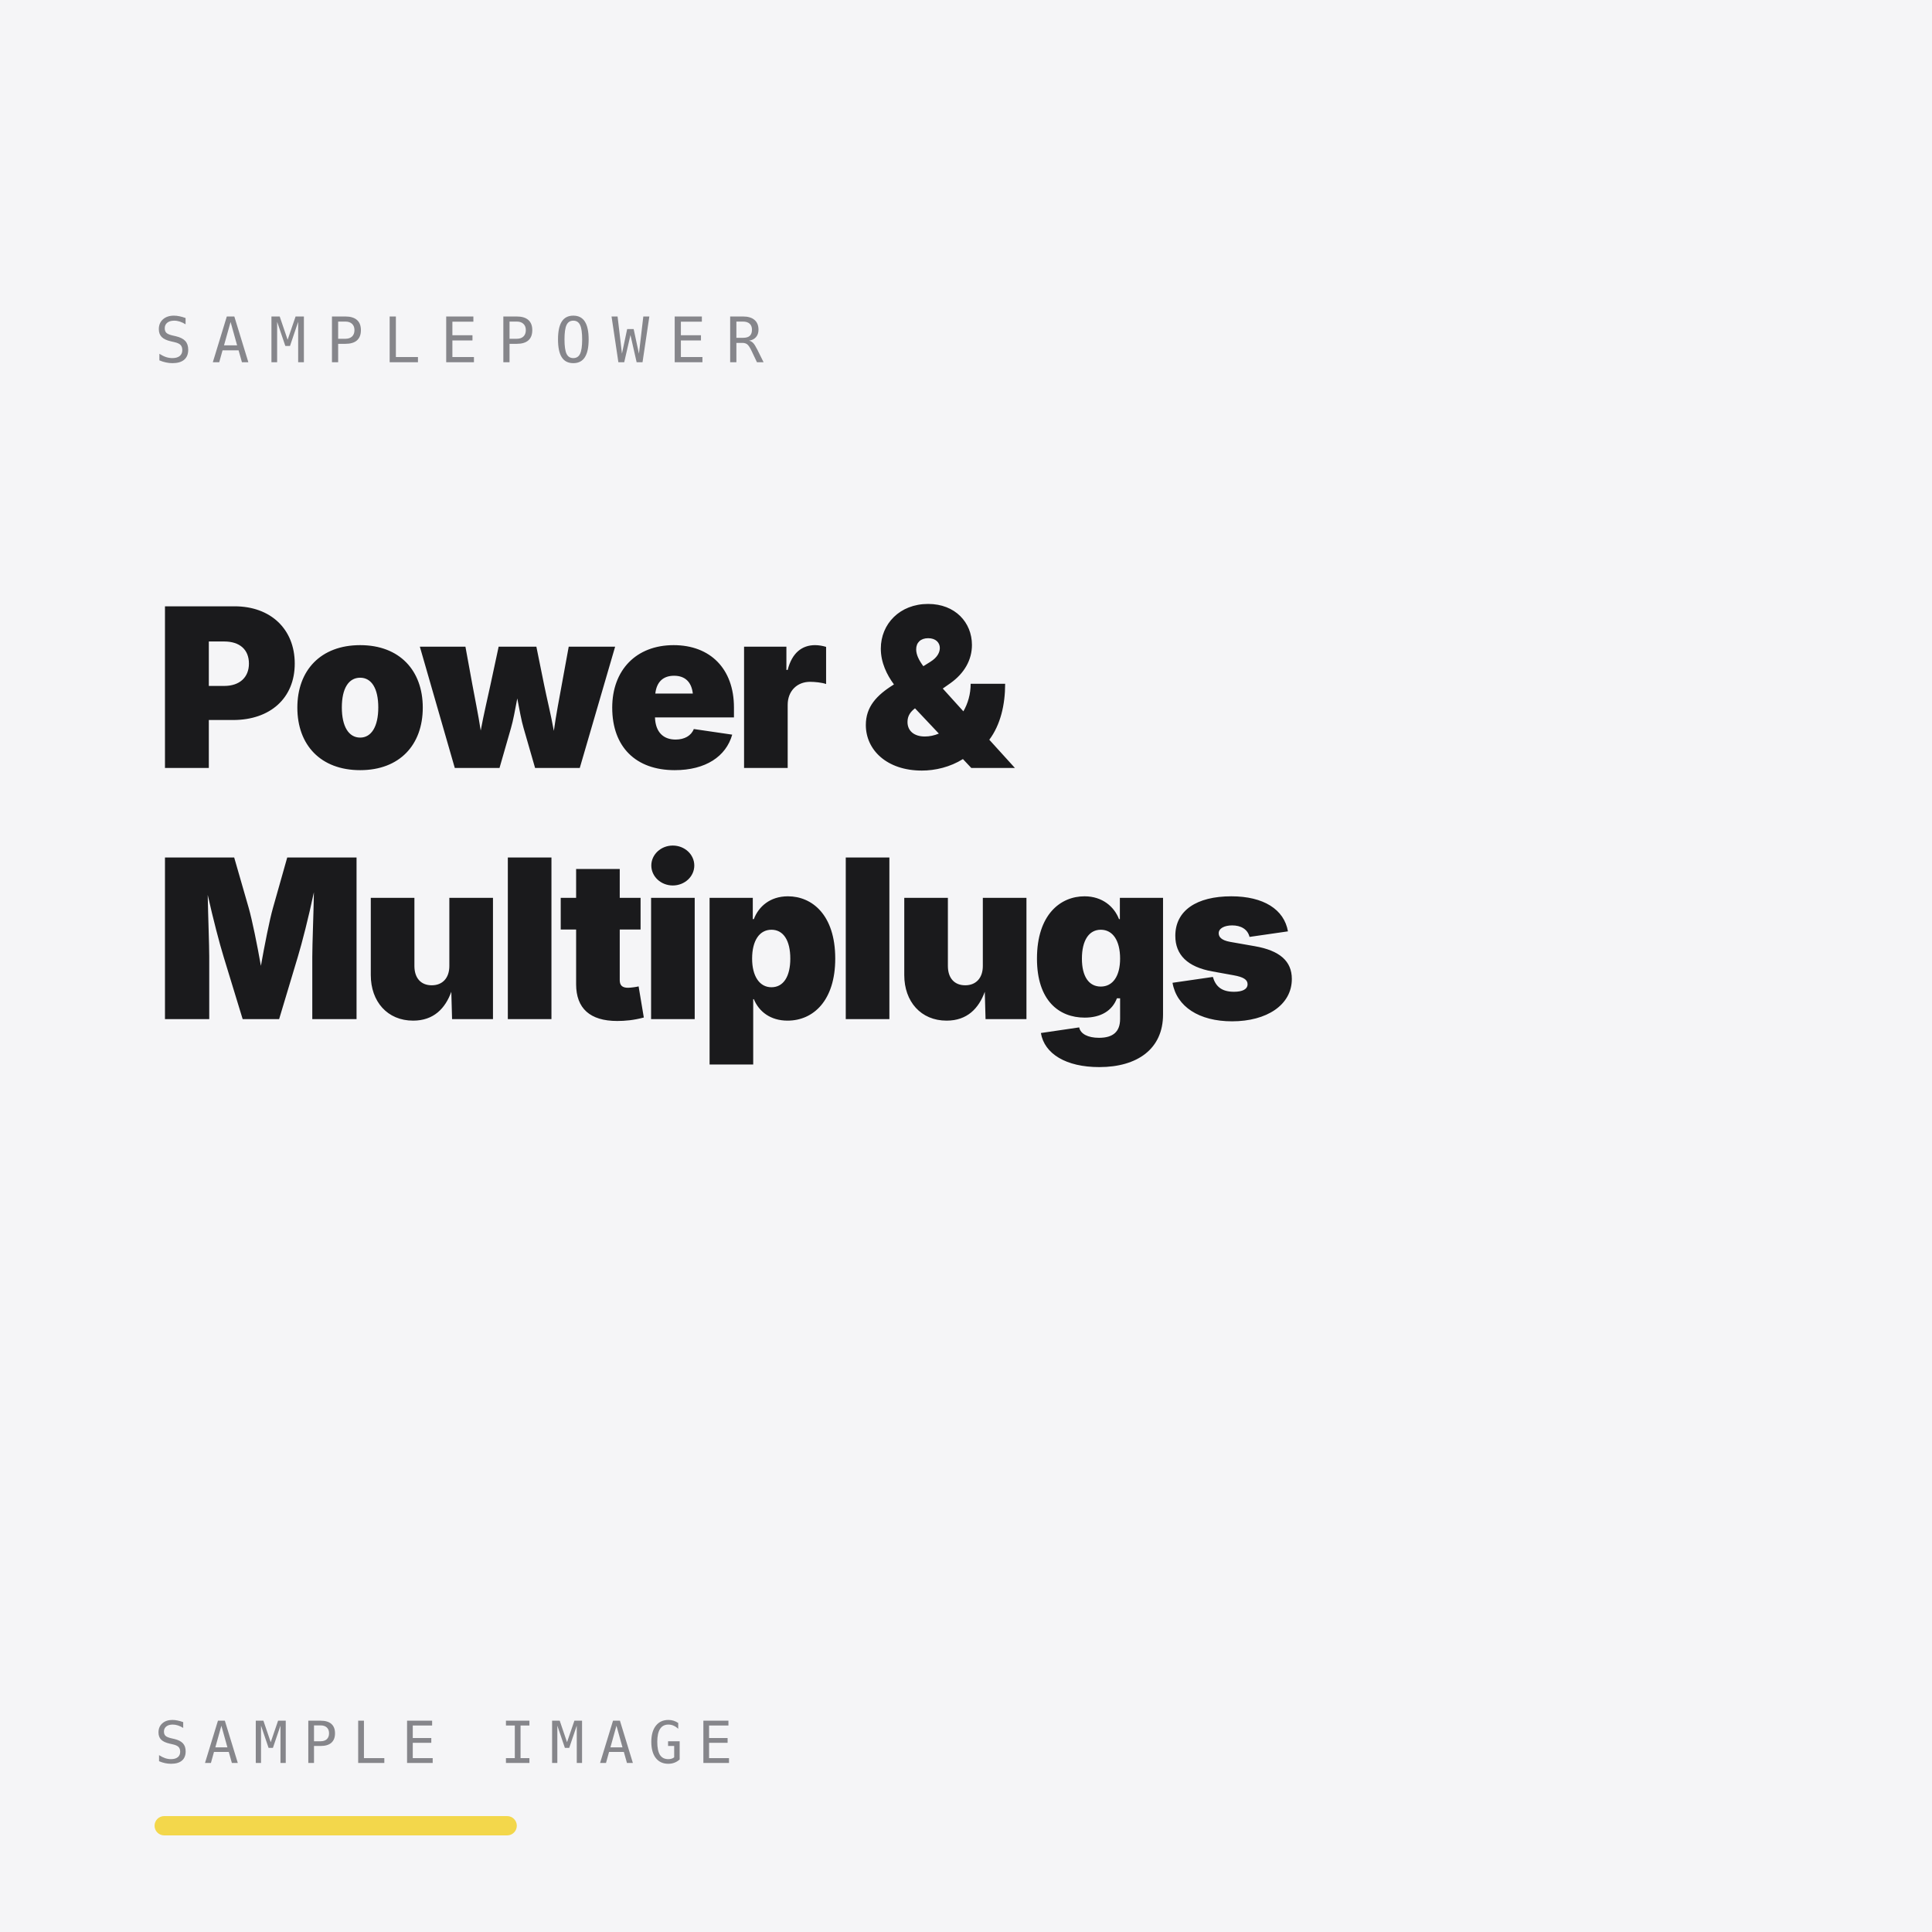
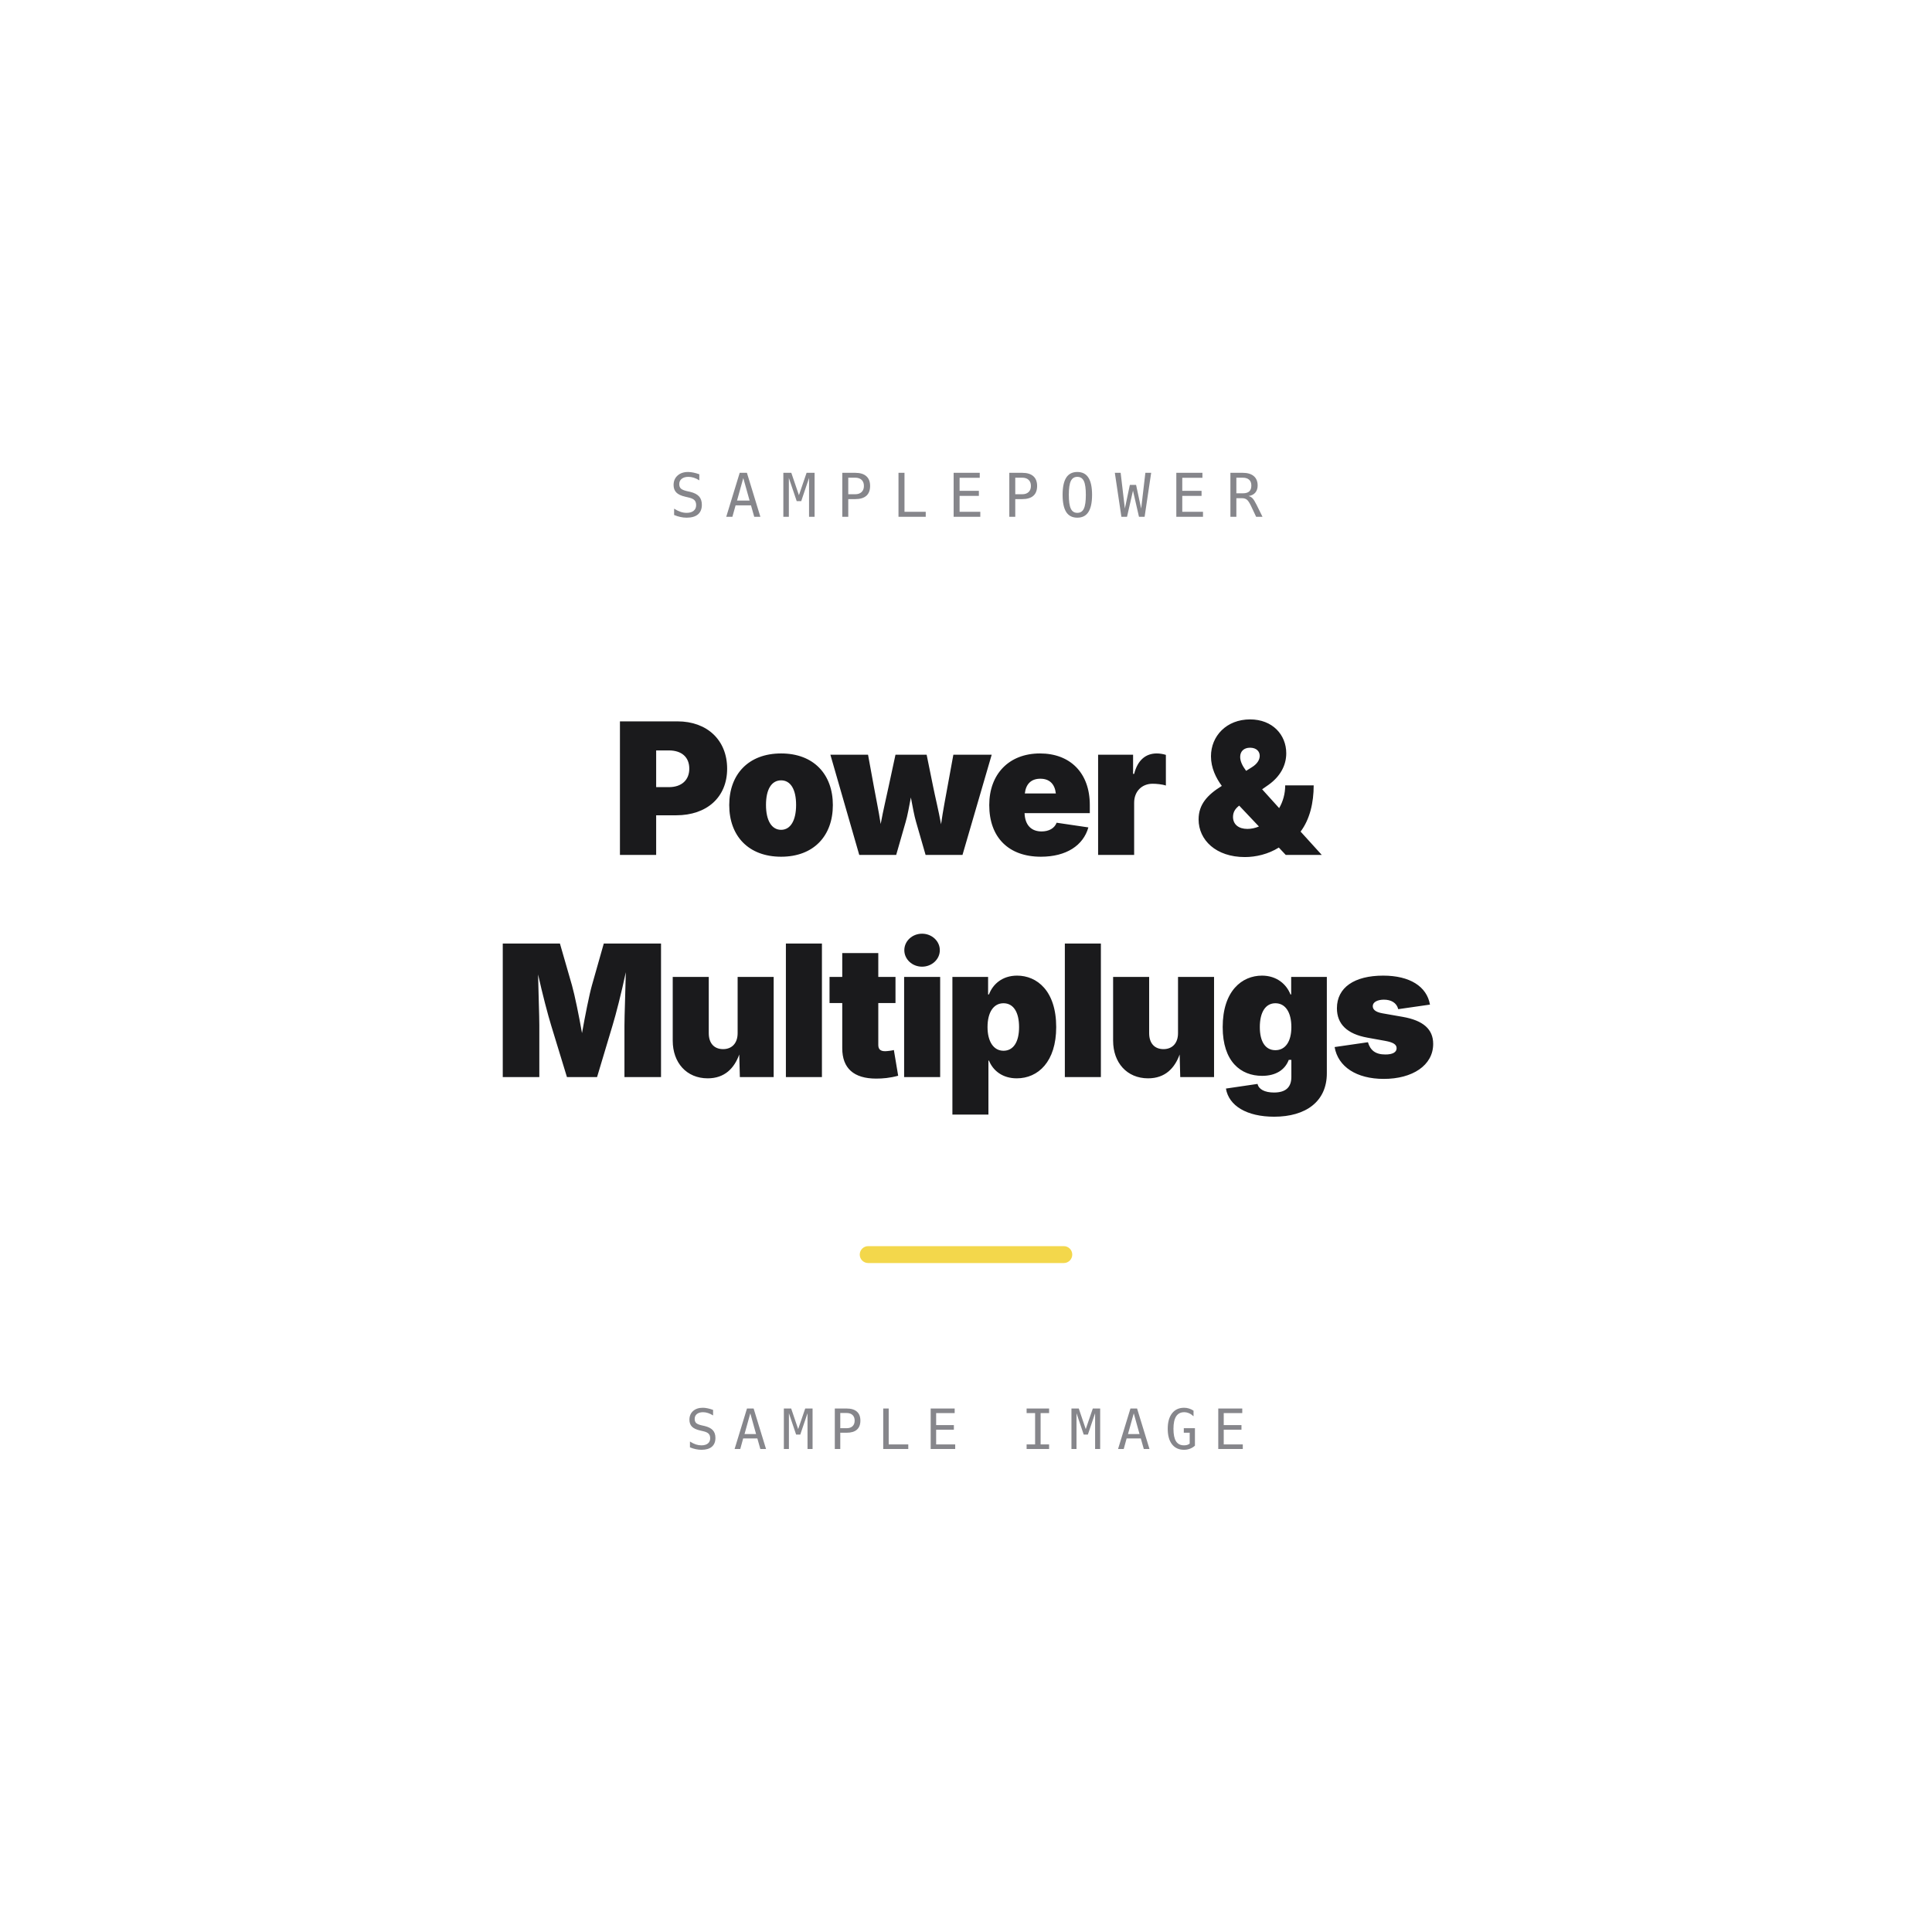
<svg xmlns="http://www.w3.org/2000/svg" viewBox="0 0 800 800" width="800" height="800" role="img" aria-label="Power &amp; Multiplugs — sample product image">
-   <rect width="800" height="800" fill="#F5F5F7" />
-   <text x="64" y="150" font-family="ui-monospace, SFMono-Regular, Menlo, monospace" font-size="26" letter-spacing="8" fill="#86868B">SAMPLEPOWER</text>
+   <rect width="800" height="800" fill="#FFFFFF" />
+   <text x="400" y="214" text-anchor="middle" font-family="ui-monospace, SFMono-Regular, Menlo, monospace" font-size="25" letter-spacing="8" fill="#86868B">SAMPLEPOWER</text>
  <g font-family="Archivo, Inter, Helvetica, Arial, sans-serif">
-     <text x="64" y="318" font-size="92" font-weight="900" letter-spacing="-3" fill="#1A1A1C">Power &amp;</text>
-     <text x="64" y="422" font-size="92" font-weight="900" letter-spacing="-3" fill="#1A1A1C">Multiplugs</text>
+     <text x="400" y="354" text-anchor="middle" font-size="76" font-weight="900" letter-spacing="-2.5" fill="#1A1A1C">Power &amp;</text>
+     <text x="400" y="446" text-anchor="middle" font-size="76" font-weight="900" letter-spacing="-2.5" fill="#1A1A1C">Multiplugs</text>
  </g>
-   <text x="64" y="730" font-family="ui-monospace, SFMono-Regular, Menlo, monospace" font-size="24" letter-spacing="6" fill="#86868B">SAMPLE IMAGE</text>
-   <rect x="64" y="752" width="150" height="8" rx="4" fill="#F3D74B" />
+   <rect x="356" y="516" width="88" height="7" rx="3.5" fill="#F3D74B" />
+   <text x="400" y="600" text-anchor="middle" font-family="ui-monospace, SFMono-Regular, Menlo, monospace" font-size="23" letter-spacing="6" fill="#86868B">SAMPLE IMAGE</text>
</svg>
